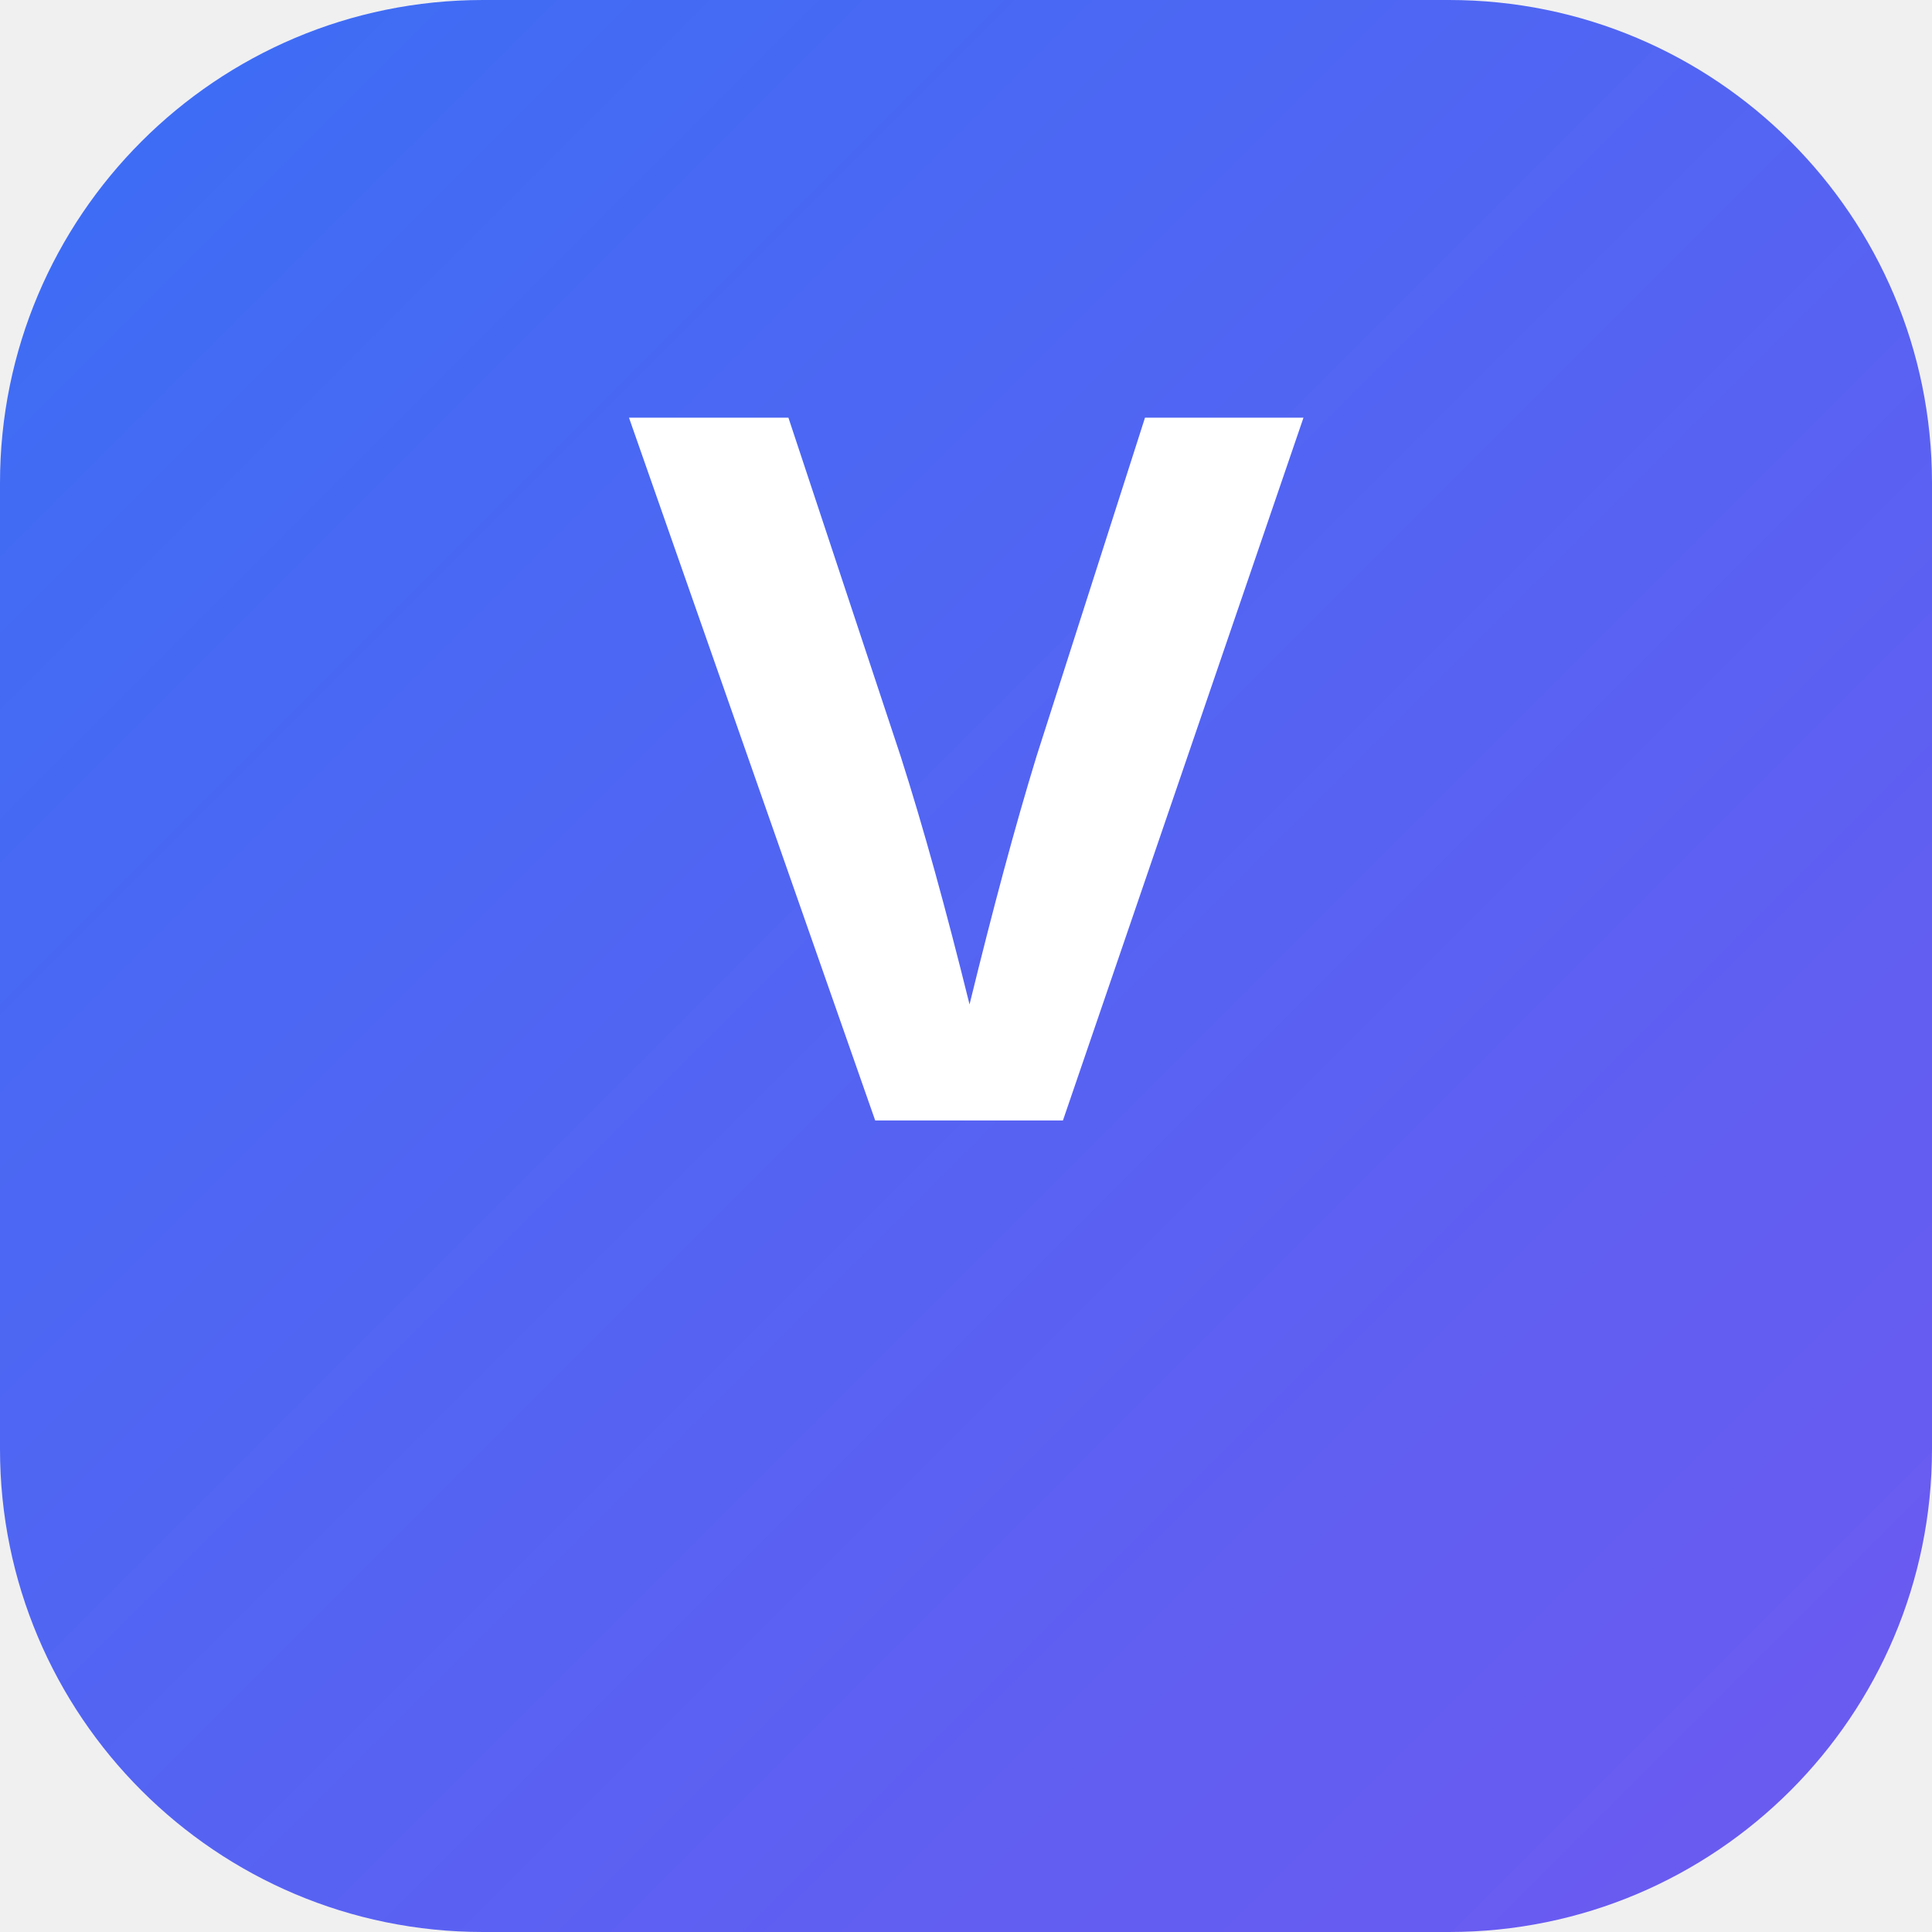
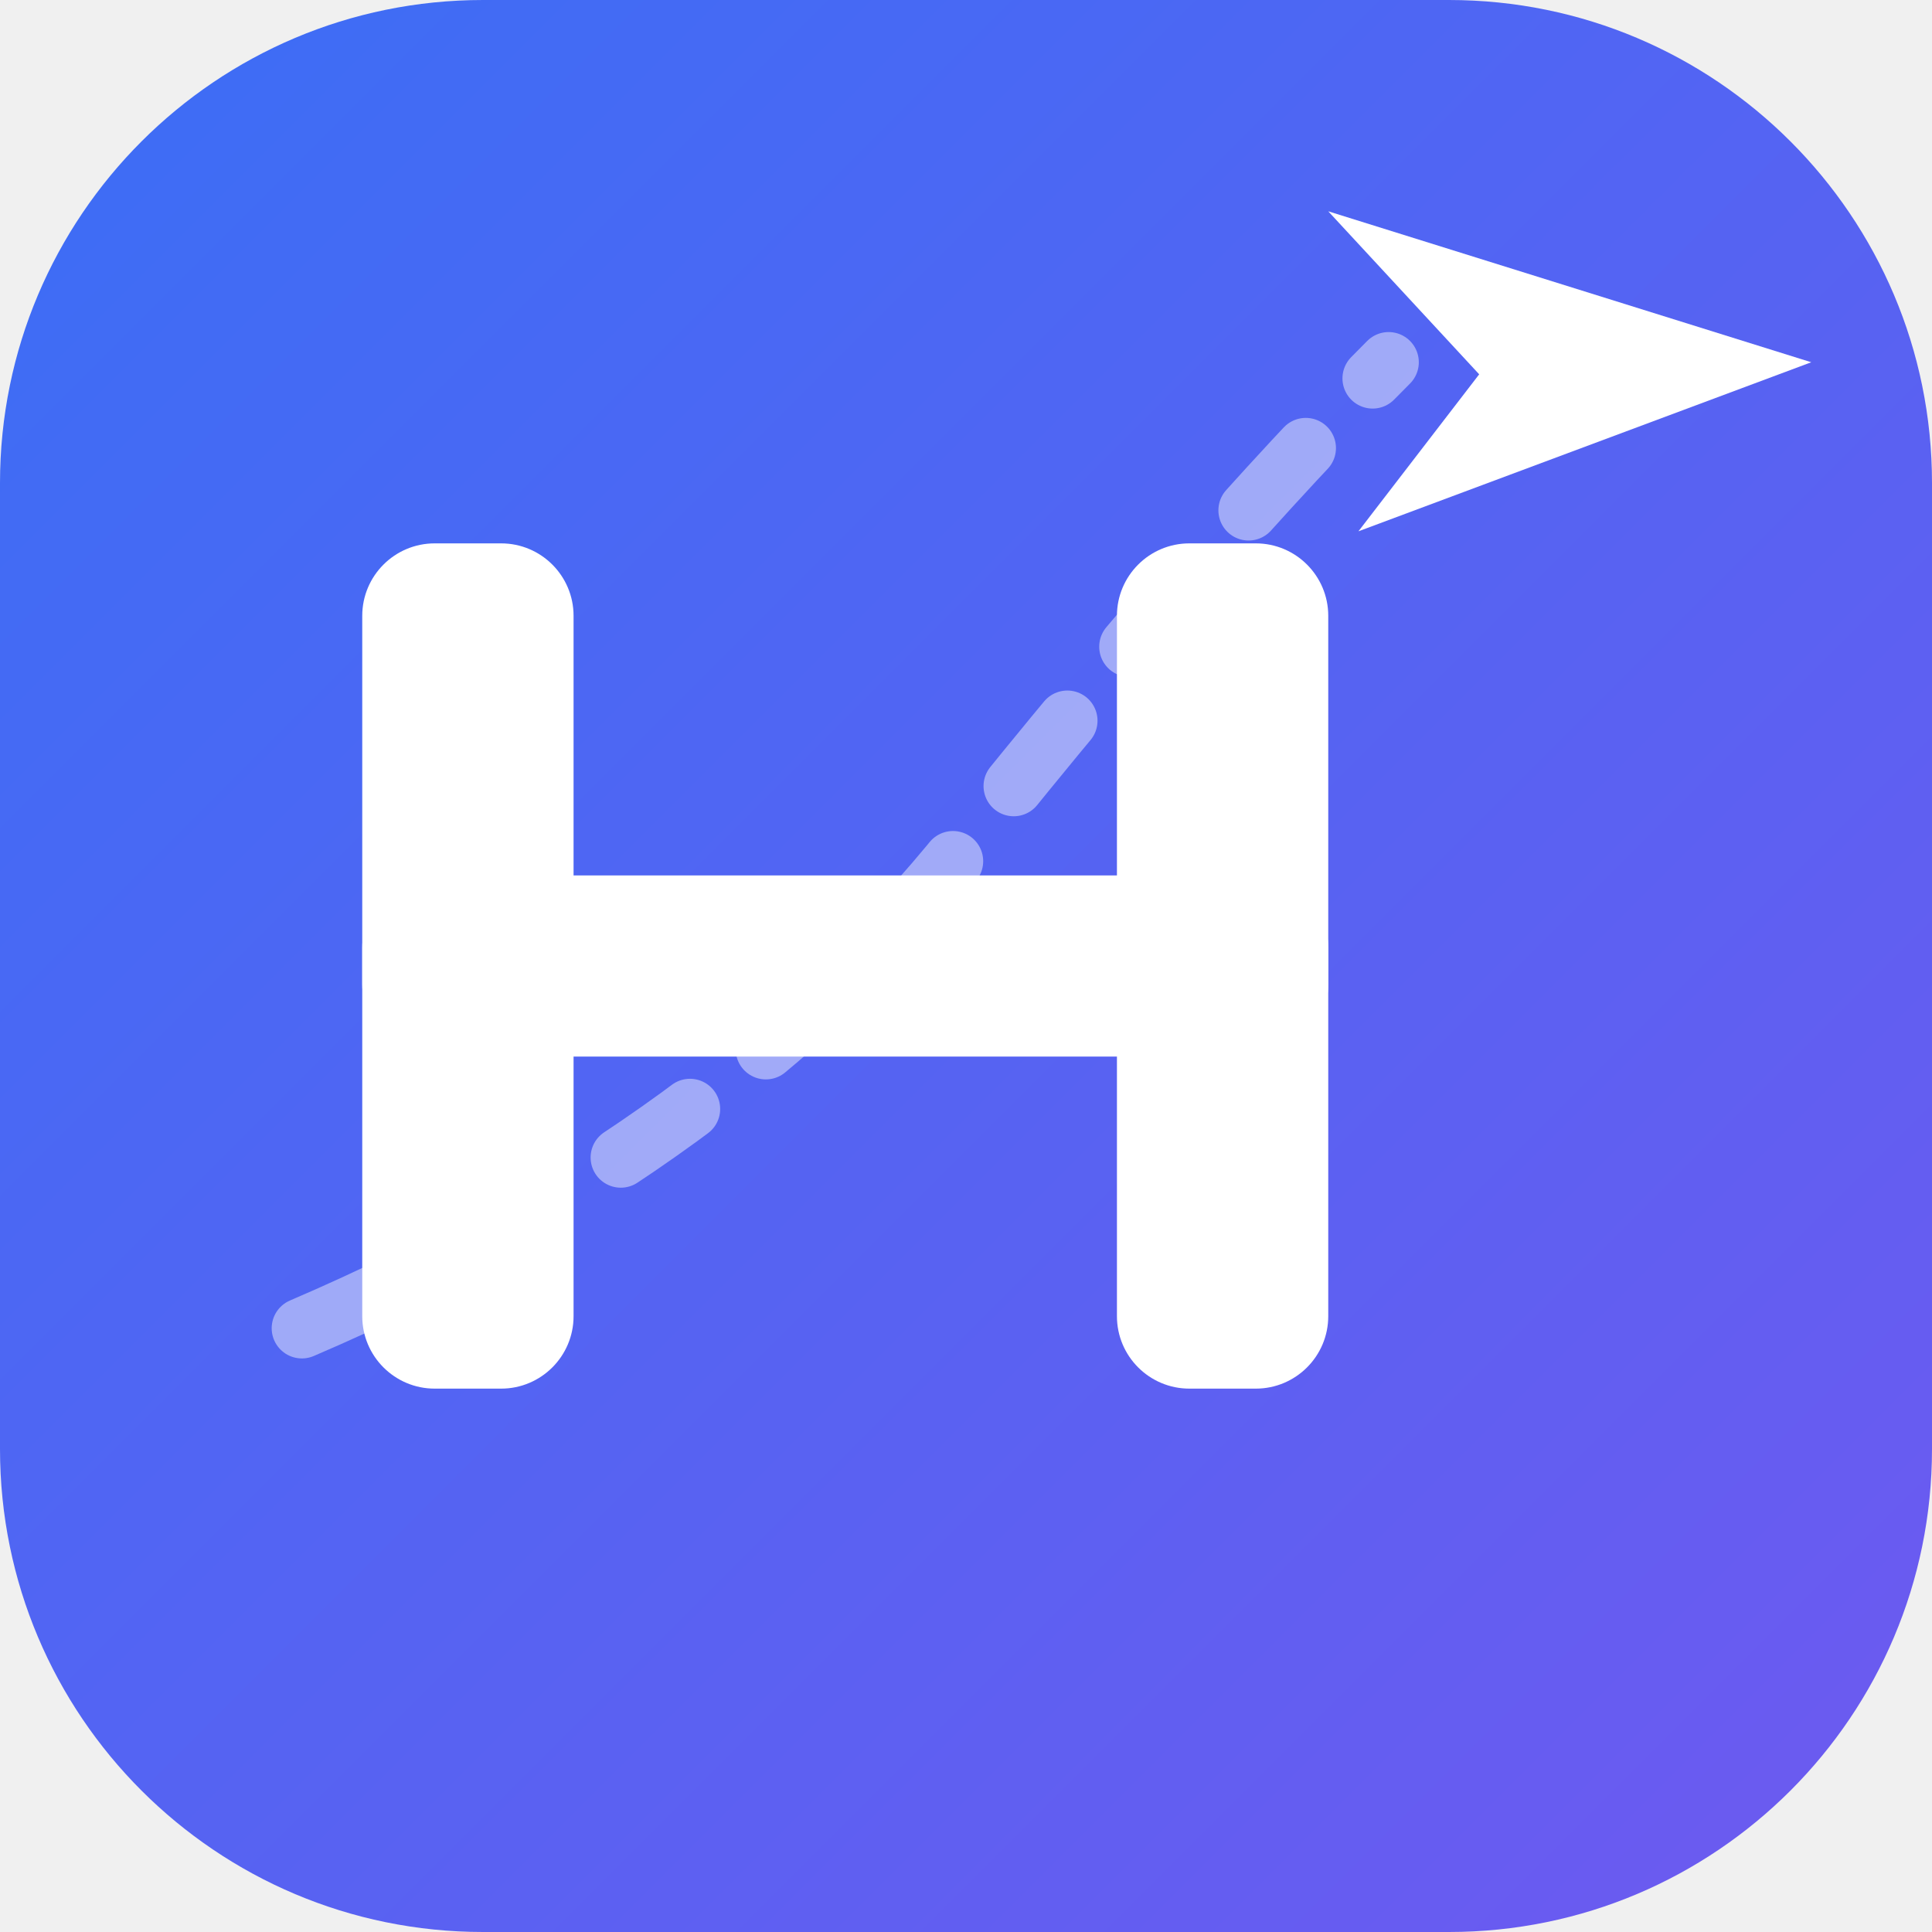
<svg xmlns="http://www.w3.org/2000/svg" viewBox="0 0 32 32">
  <defs>
-     <linearGradient id="g" x1="0" y1="0" x2="1" y2="1">
+     <linearGradient id="g" x1="0" y1="0" x2="32" y2="32" gradientUnits="userSpaceOnUse">
      <stop offset="0" stop-color="#3B6EF5" />
      <stop offset="1" stop-color="#6E59F0" />
    </linearGradient>
  </defs>
  <rect width="32" height="32" rx="8" fill="url(#g)" />
-   <text x="50%" y="58%" text-anchor="middle" fill="white" font-size="16" font-weight="700" font-family="-apple-system,sans-serif">V</text>
+   <path d="M 5 22 Q 12 19, 16 14 T 23 6" stroke="#fff" stroke-opacity="0.45" stroke-width="1" stroke-dasharray="1.4 1.6" stroke-linecap="round" fill="none" />
+   <g fill="#fff">
+     <rect x="6" y="9" width="3.5" height="14" rx="1.2" />
+     <rect x="18.5" y="9" width="3.5" height="14" rx="1.2" />
+     <rect x="6" y="14.5" width="16" height="3" rx="1.2" />
+   </g>
+   <path d="M 22 3.5 L 30 6 L 22.5 8.8 L 24.5 6.2 Z" fill="#fff" />
</svg>
